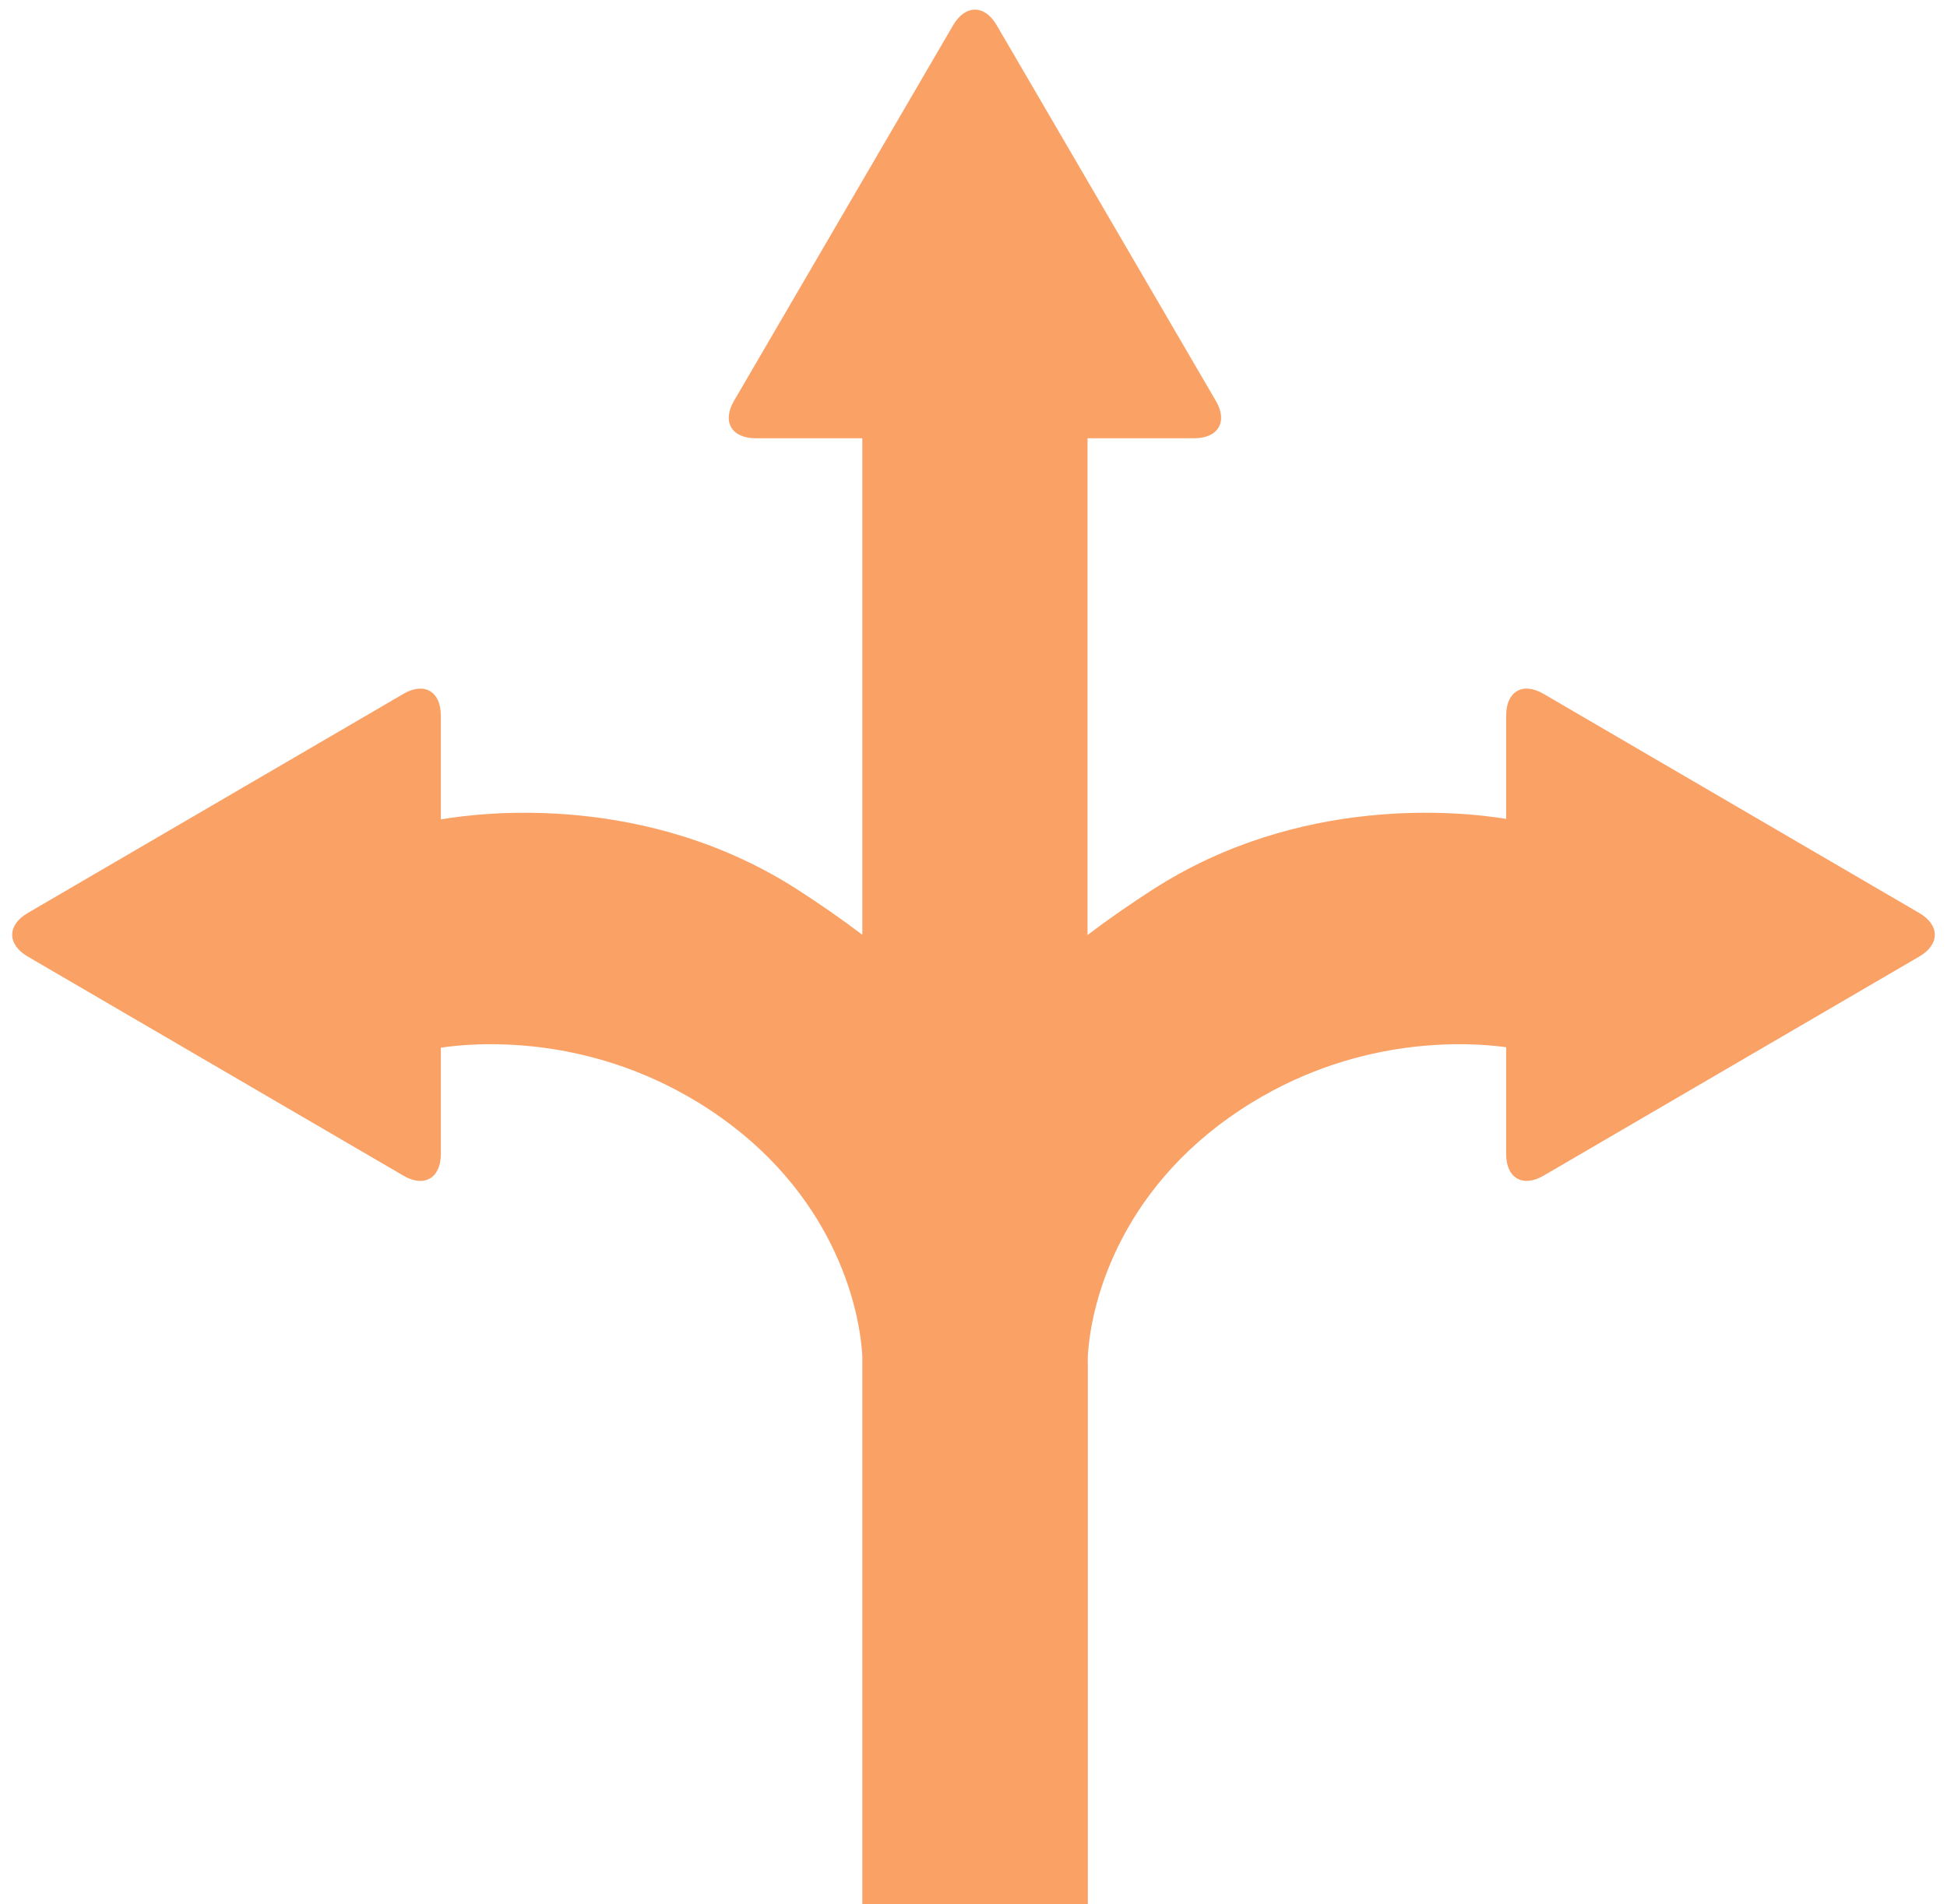
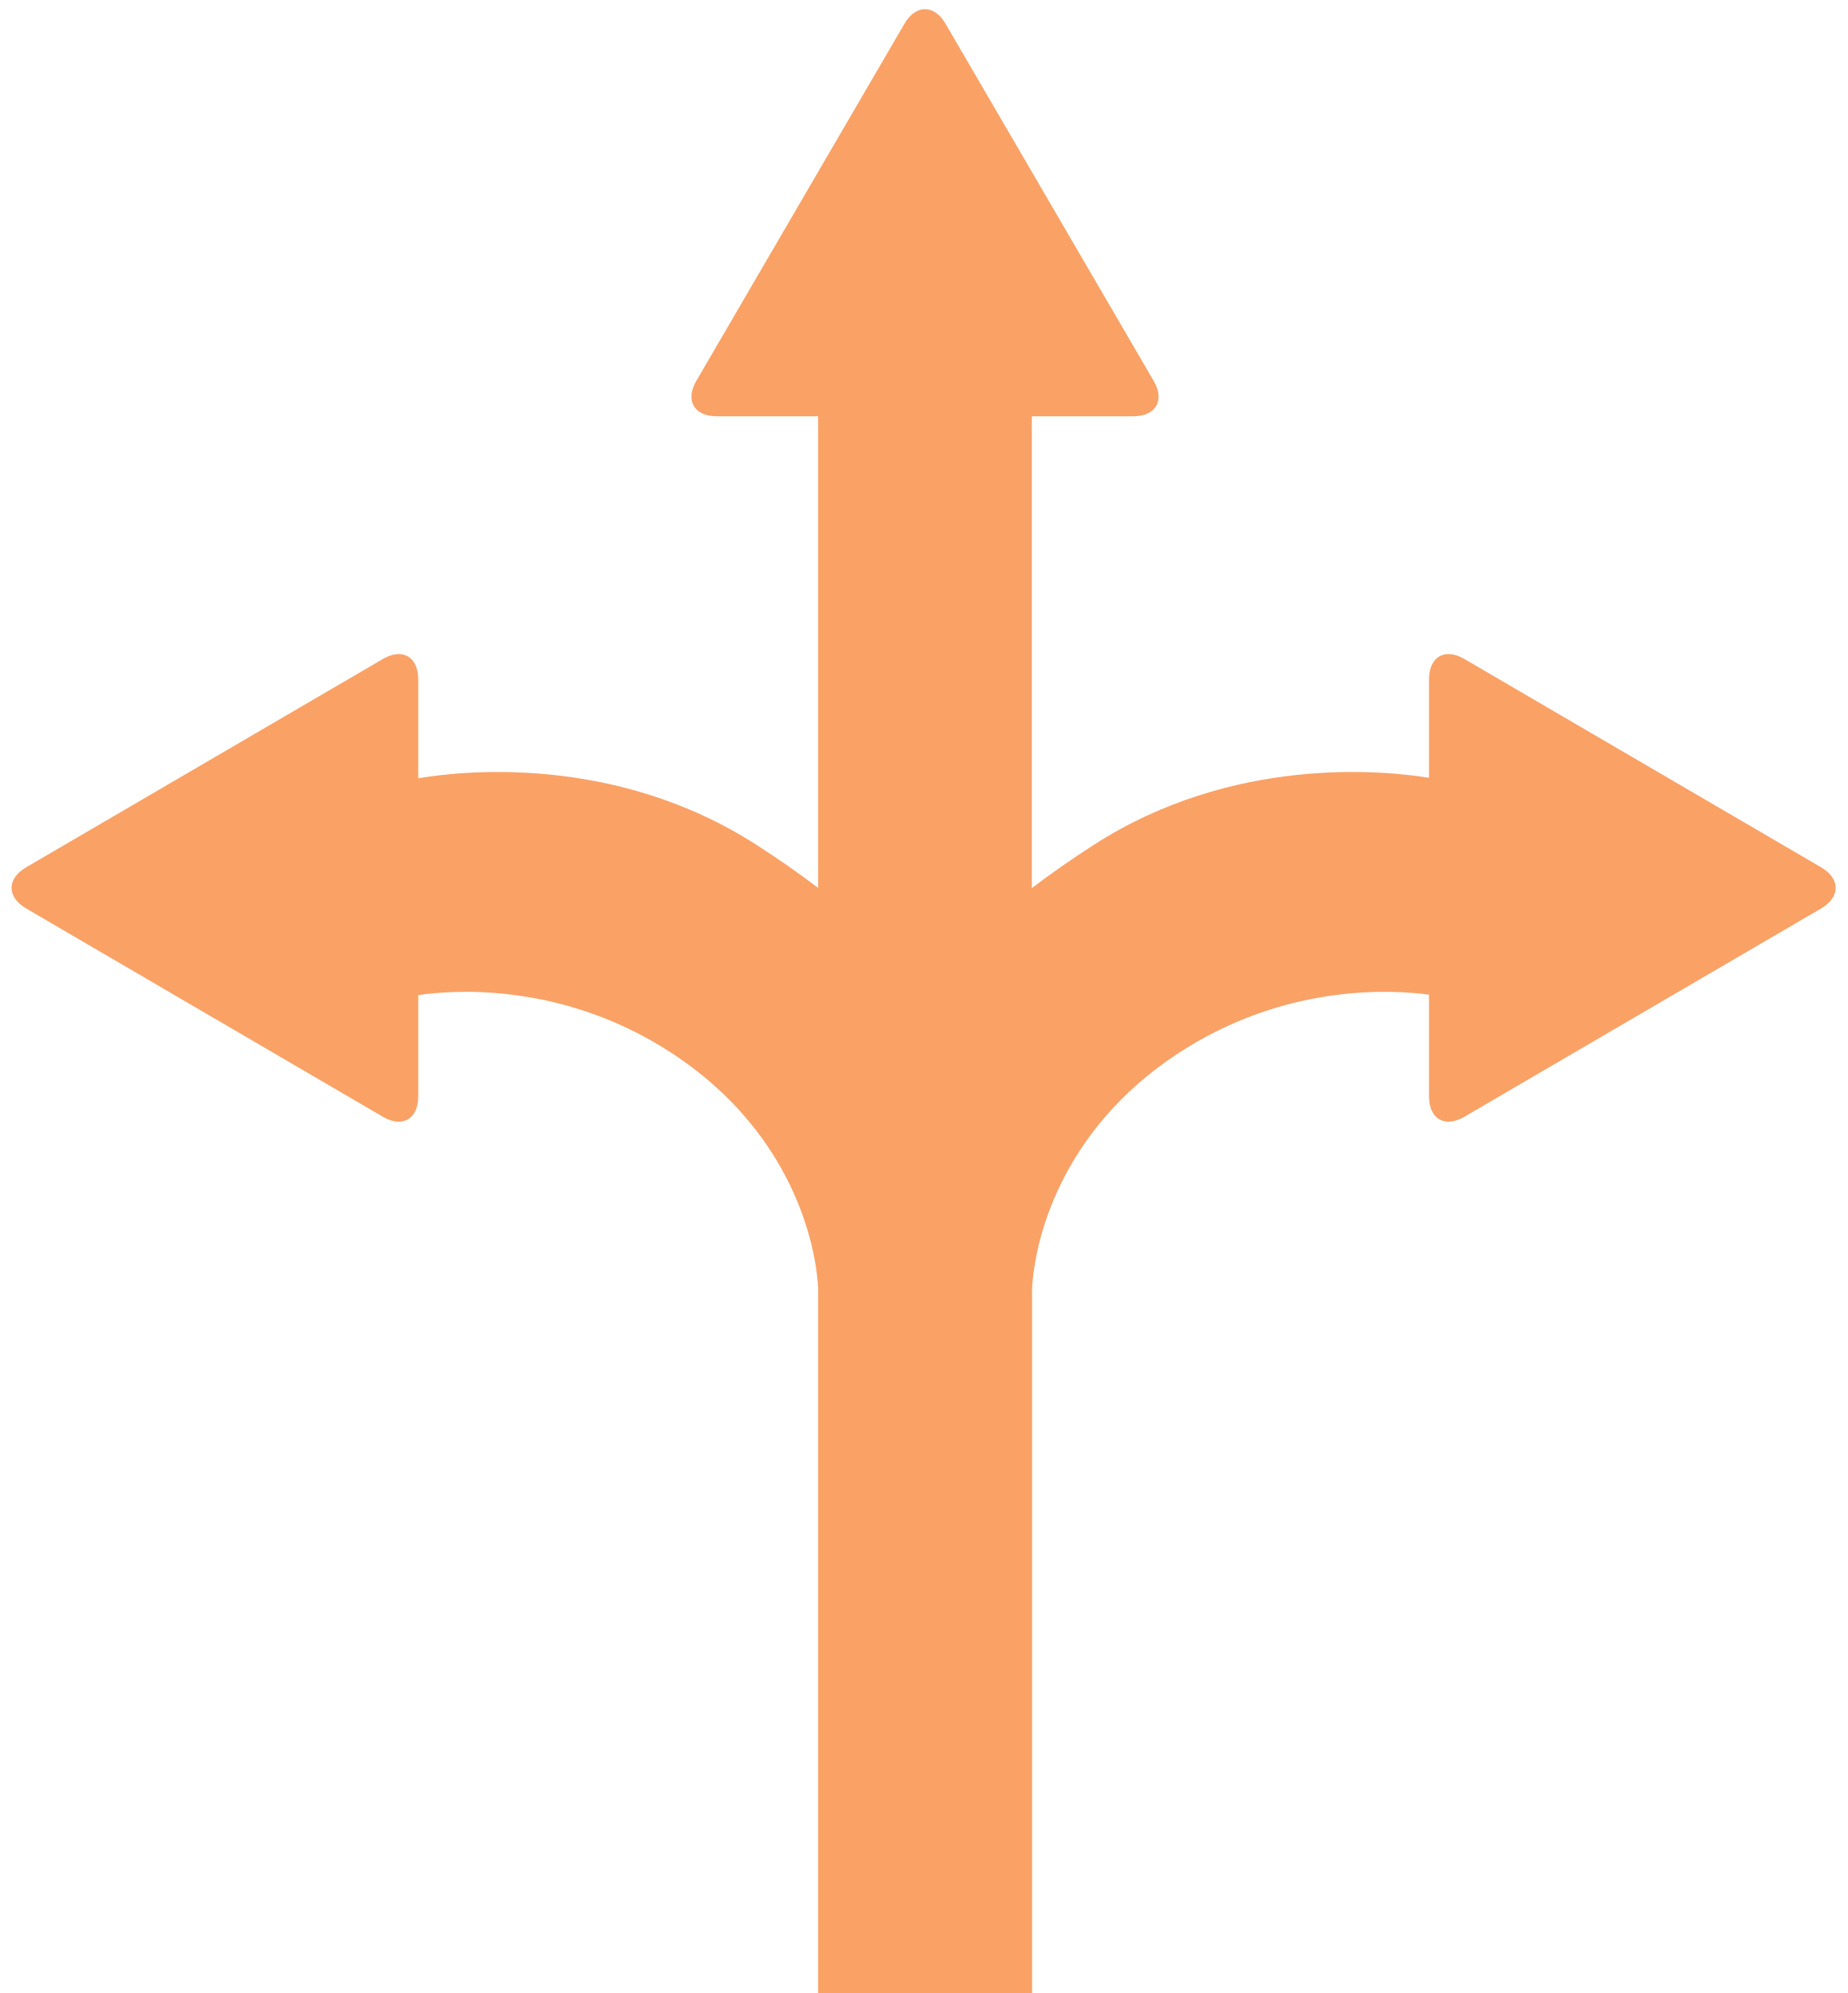
- <svg xmlns="http://www.w3.org/2000/svg" width="90px" height="88px" viewBox="0 0 90 88" version="1.1">
+ <svg xmlns="http://www.w3.org/2000/svg" width="114px" height="123px" viewBox="0 0 114 123" version="1.1">
  <defs />
  <g id="Page-1" stroke="none" stroke-width="1" fill="none" fill-rule="evenodd">
-     <g id="Artboard" transform="translate(-1139, -414)" fill="#FAA166">
-       <g id="Group-19" transform="translate(58, 336)">
-         <g id="Group-16" transform="translate(393, 66)">
-           <g id="Group-9" transform="translate(541, 0)">
-             <g id="planetlogo-orangebody-greyplanets">
-               <g id="Oval-3">
-                 <g id="Rectangle-2">
-                   <path d="M167.378,49.881 C169.314,49.547 176.897,48.628 183.891,53.142 C184.9,53.794 185.896,54.481 186.861,55.215 L186.861,32.26 L181.929,32.26 C180.82,32.26 180.368,31.495 180.925,30.539 L191.062,13.161 C191.617,12.21 192.513,12.205 193.07,13.161 L203.207,30.539 C203.762,31.49 203.318,32.26 202.203,32.26 L197.271,32.26 L197.271,55.225 C198.241,54.488 199.242,53.797 200.256,53.142 C207.084,48.734 214.475,49.506 216.622,49.856 L216.622,45.077 C216.622,43.967 217.388,43.515 218.343,44.072 L235.721,54.209 C236.672,54.764 236.677,55.66 235.721,56.218 L218.343,66.355 C217.393,66.909 216.622,66.465 216.622,65.35 L216.622,60.412 C214.922,60.179 209.955,59.859 204.882,62.961 C198.942,66.592 197.422,72.003 197.282,74.748 C197.284,74.887 197.285,75.026 197.285,75.167 L197.285,109 L192.073,109 L186.861,109 L186.861,87.312 L186.861,74.693 C186.704,71.931 185.164,66.568 179.264,62.961 C174.037,59.764 168.922,60.202 167.378,60.433 L167.378,65.35 C167.378,66.465 166.607,66.909 165.657,66.355 L148.279,56.218 C147.323,55.66 147.328,54.764 148.279,54.209 L165.657,44.072 C166.612,43.515 167.378,43.967 167.378,45.077 L167.378,49.881 Z" id="Combined-Shape" />
+     <g id="Artboard" transform="translate(-674, -106)" fill-rule="nonzero" fill="#FAA166">
+       <g id="jupyterhub_block" transform="translate(674, 106)">
+         <g id="Combined-Shape">
+           <g id="Page-1">
+             <g id="Artboard">
+               <g id="Group-19">
+                 <g id="Group-16">
+                   <g id="Group-9">
+                     <g id="planetlogo-orangebody-greyplanets">
+                       <g id="Oval-3">
+                         <g id="Rectangle-2">
+                           <path d="M25.812,48.034 C28.264,47.611 37.87,46.445 46.728,52.17 C48.007,52.996 49.268,53.868 50.491,54.798 L50.491,25.691 L44.244,25.691 C42.839,25.691 42.266,24.72 42.972,23.508 L55.812,1.473 C56.514,0.267 57.65,0.261 58.356,1.473 L71.196,23.508 C71.899,24.714 71.336,25.691 69.924,25.691 L63.677,25.691 L63.677,54.811 C64.905,53.876 66.173,53 67.457,52.17 C76.106,46.58 85.468,47.559 88.188,48.003 L88.188,41.942 C88.188,40.536 89.158,39.962 90.368,40.669 L112.38,53.523 C113.584,54.226 113.591,55.363 112.38,56.07 L90.368,68.924 C89.164,69.627 88.188,69.064 88.188,67.65 L88.188,61.388 C86.034,61.093 79.743,60.687 73.318,64.62 C65.794,69.225 63.868,76.086 63.691,79.567 C63.694,79.743 63.695,79.92 63.695,80.098 L63.695,123 L57.093,123 L50.491,123 L50.491,95.499 L50.491,79.497 C50.292,75.995 48.342,69.195 40.868,64.62 C34.246,60.567 27.768,61.122 25.812,61.414 L25.812,67.65 C25.812,69.064 24.836,69.627 23.632,68.924 L1.62,56.07 C0.409,55.363 0.416,54.226 1.62,53.523 L23.632,40.669 C24.842,39.962 25.812,40.536 25.812,41.942 L25.812,48.034 Z" id="Combined-Shape" />
+                         </g>
+                       </g>
+                     </g>
+                   </g>
                </g>
              </g>
            </g>
          </g>
        </g>
      </g>
    </g>
  </g>
</svg>
